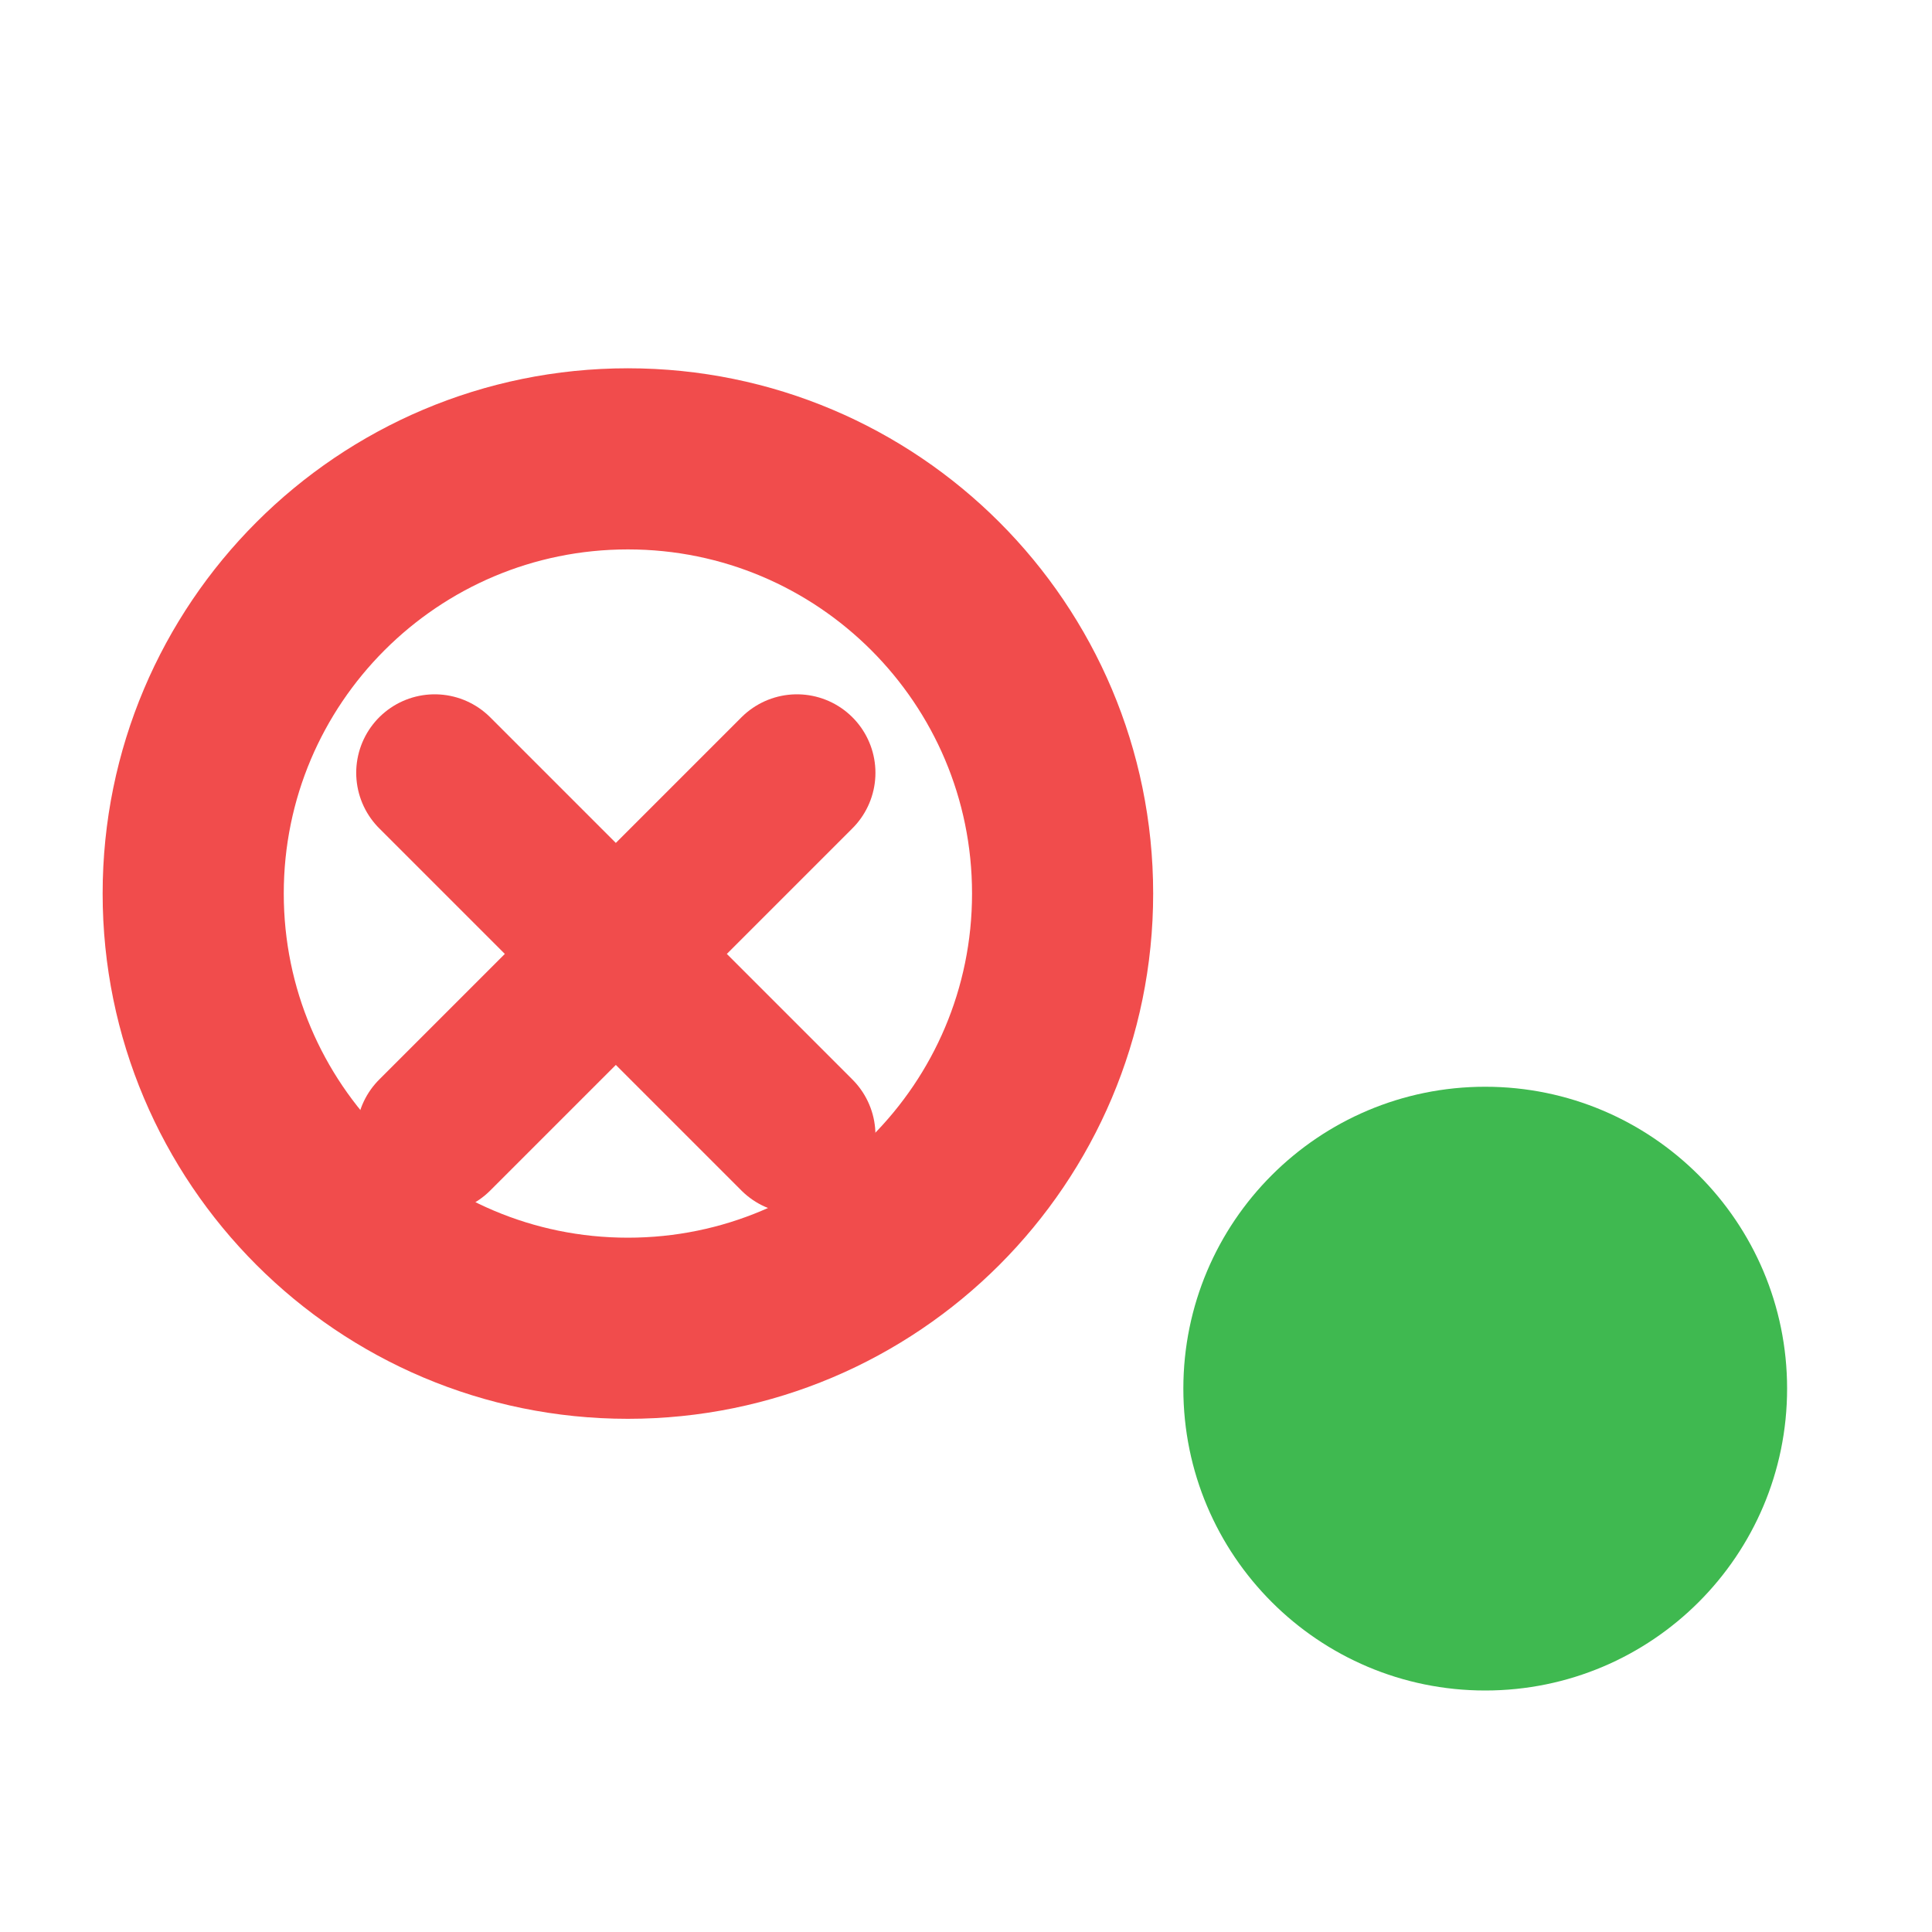
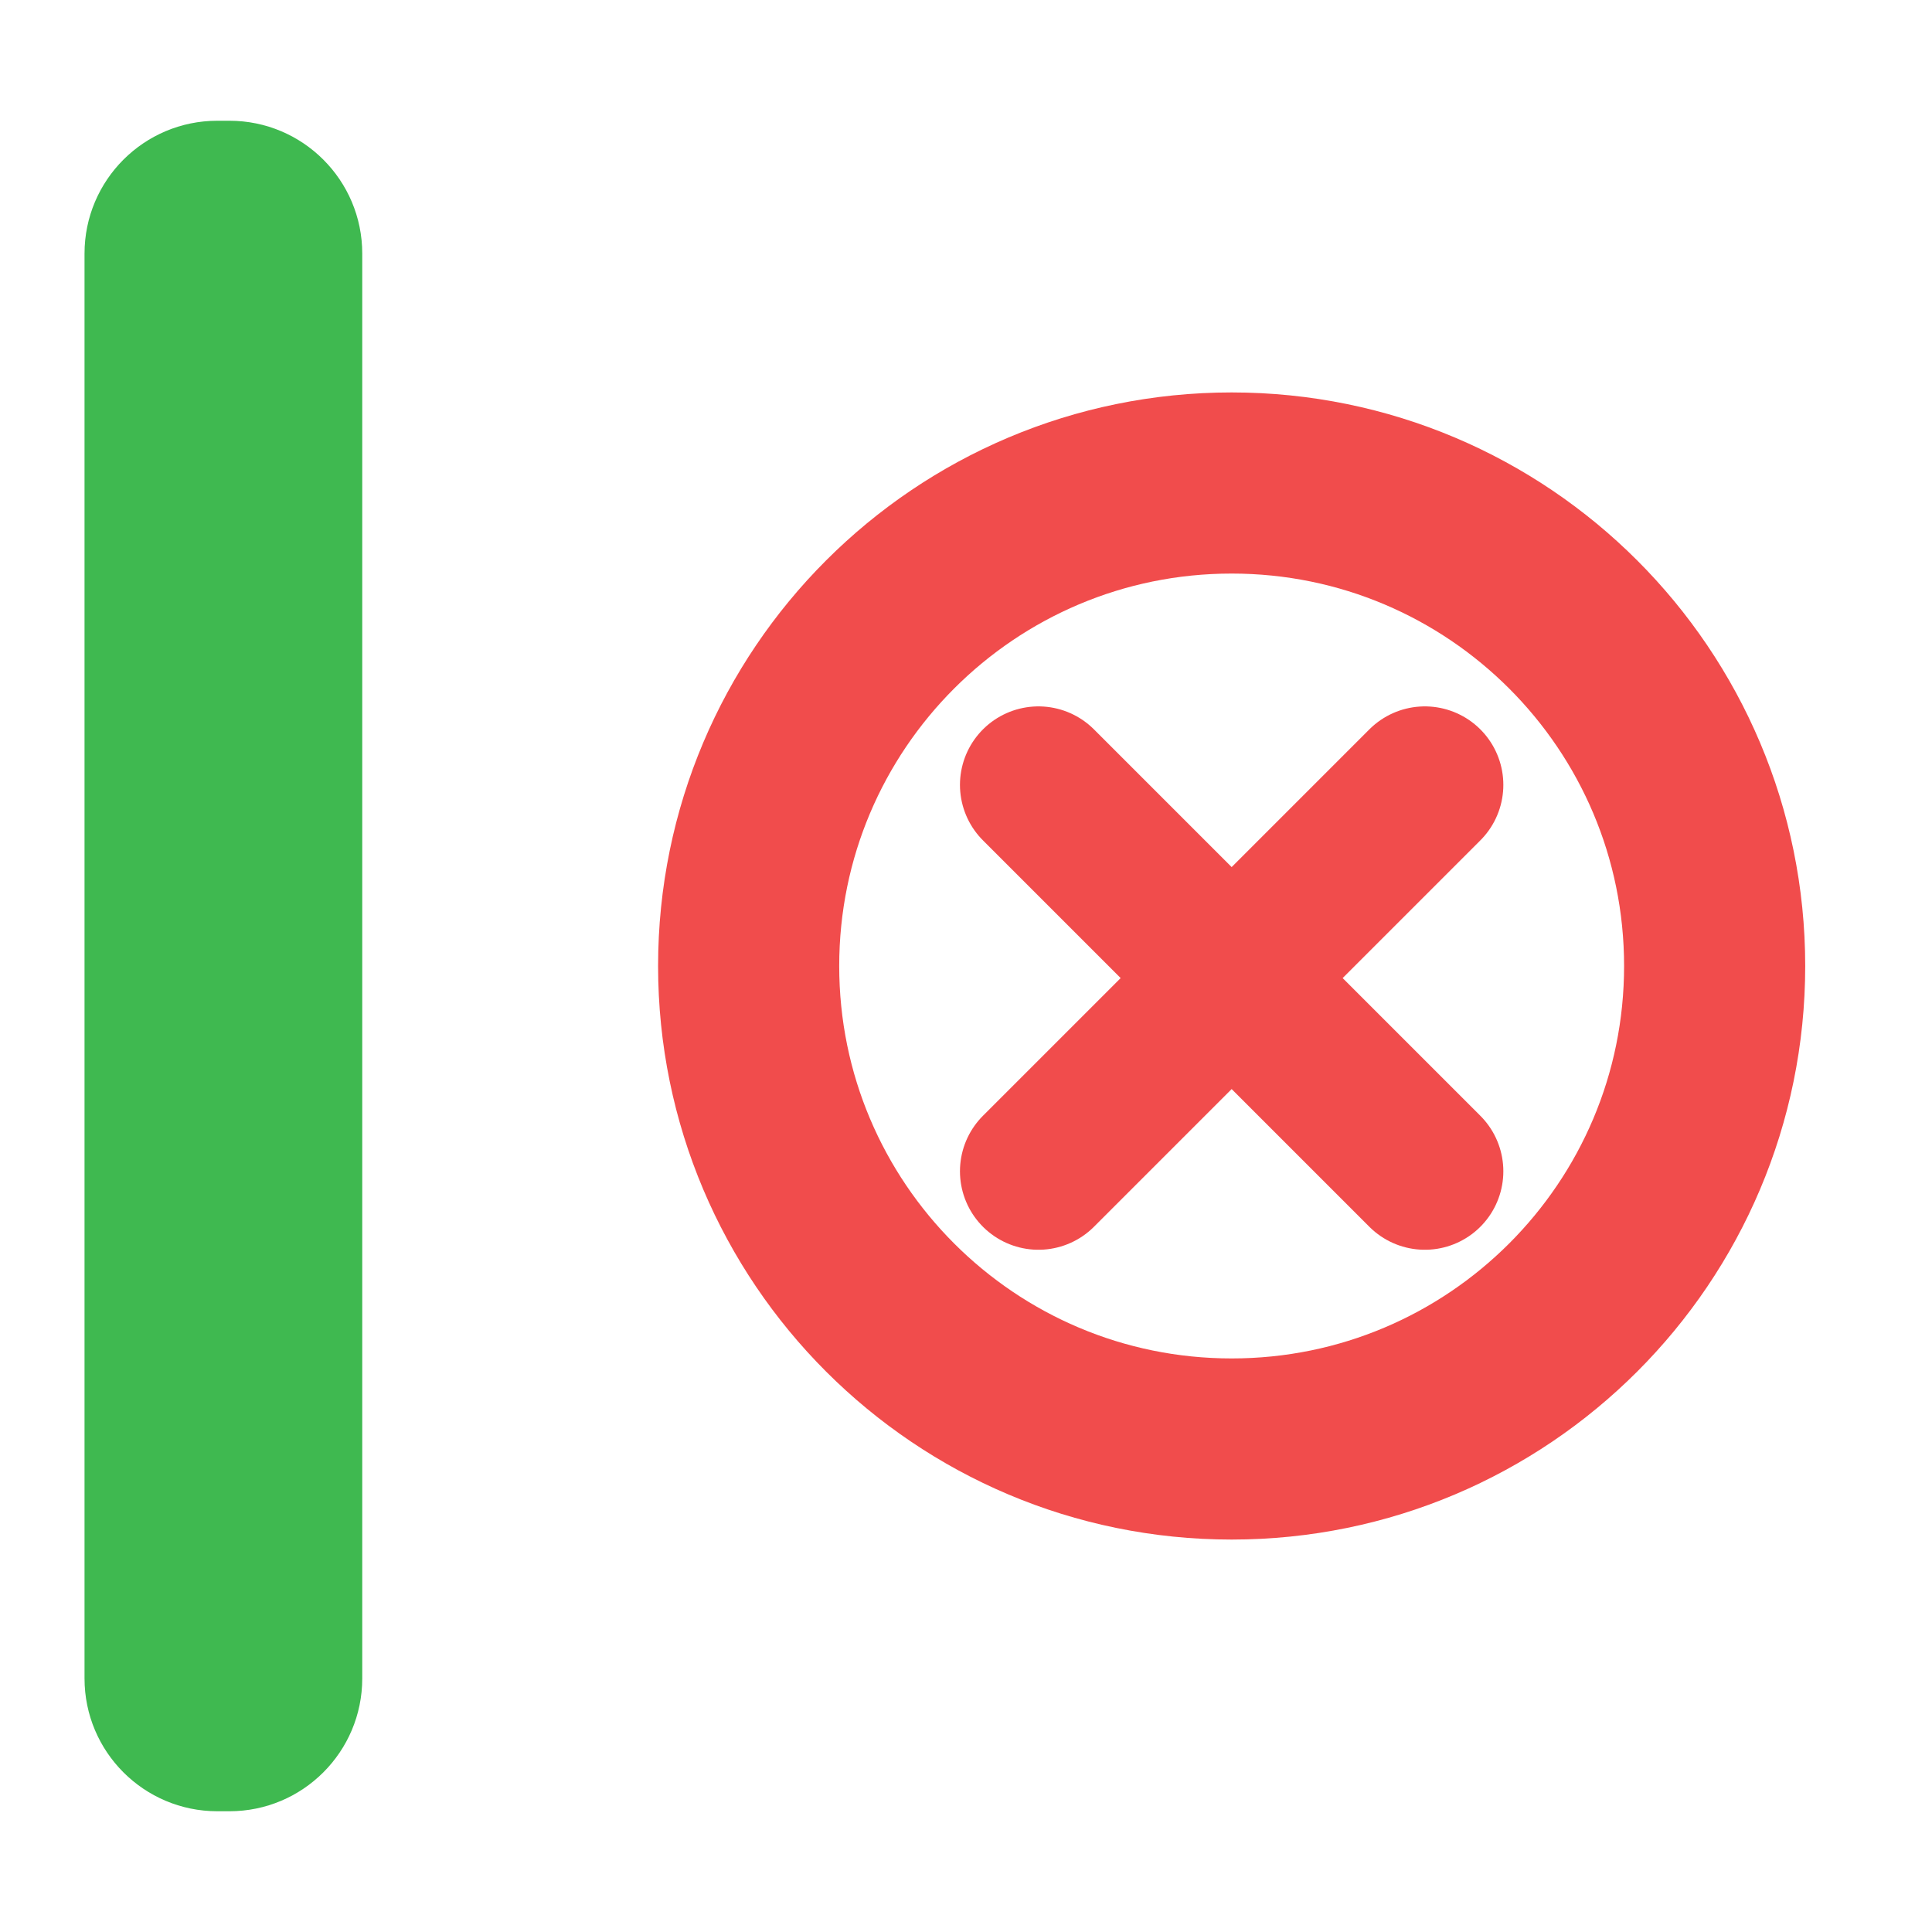
<svg xmlns="http://www.w3.org/2000/svg" width="16" height="16" viewBox="0 0 16 16">
-   <circle cx="5.2" cy="7.4" r="3.6" fill="none" stroke="#F14C4C" stroke-width="1.5" />
-   <path d="M3.6 6.4 6.6 9.4M6.6 6.4 3.6 9.4" stroke="#F14C4C" stroke-width="1.3" stroke-linecap="round" />
-   <circle cx="12.3" cy="11.5" r="2.5" fill="#3FB950" />
+   <rect x="0.7" y="1" width="2.3" height="14" rx="1.1" fill="#3FB950" />
+   <circle cx="10.2" cy="8" r="4" fill="none" stroke="#F14C4C" stroke-width="1.5" />
+   <path d="M8.6 6.5 11.8 9.7M11.8 6.5 8.6 9.7" stroke="#F14C4C" stroke-width="1.3" stroke-linecap="round" />
</svg>
